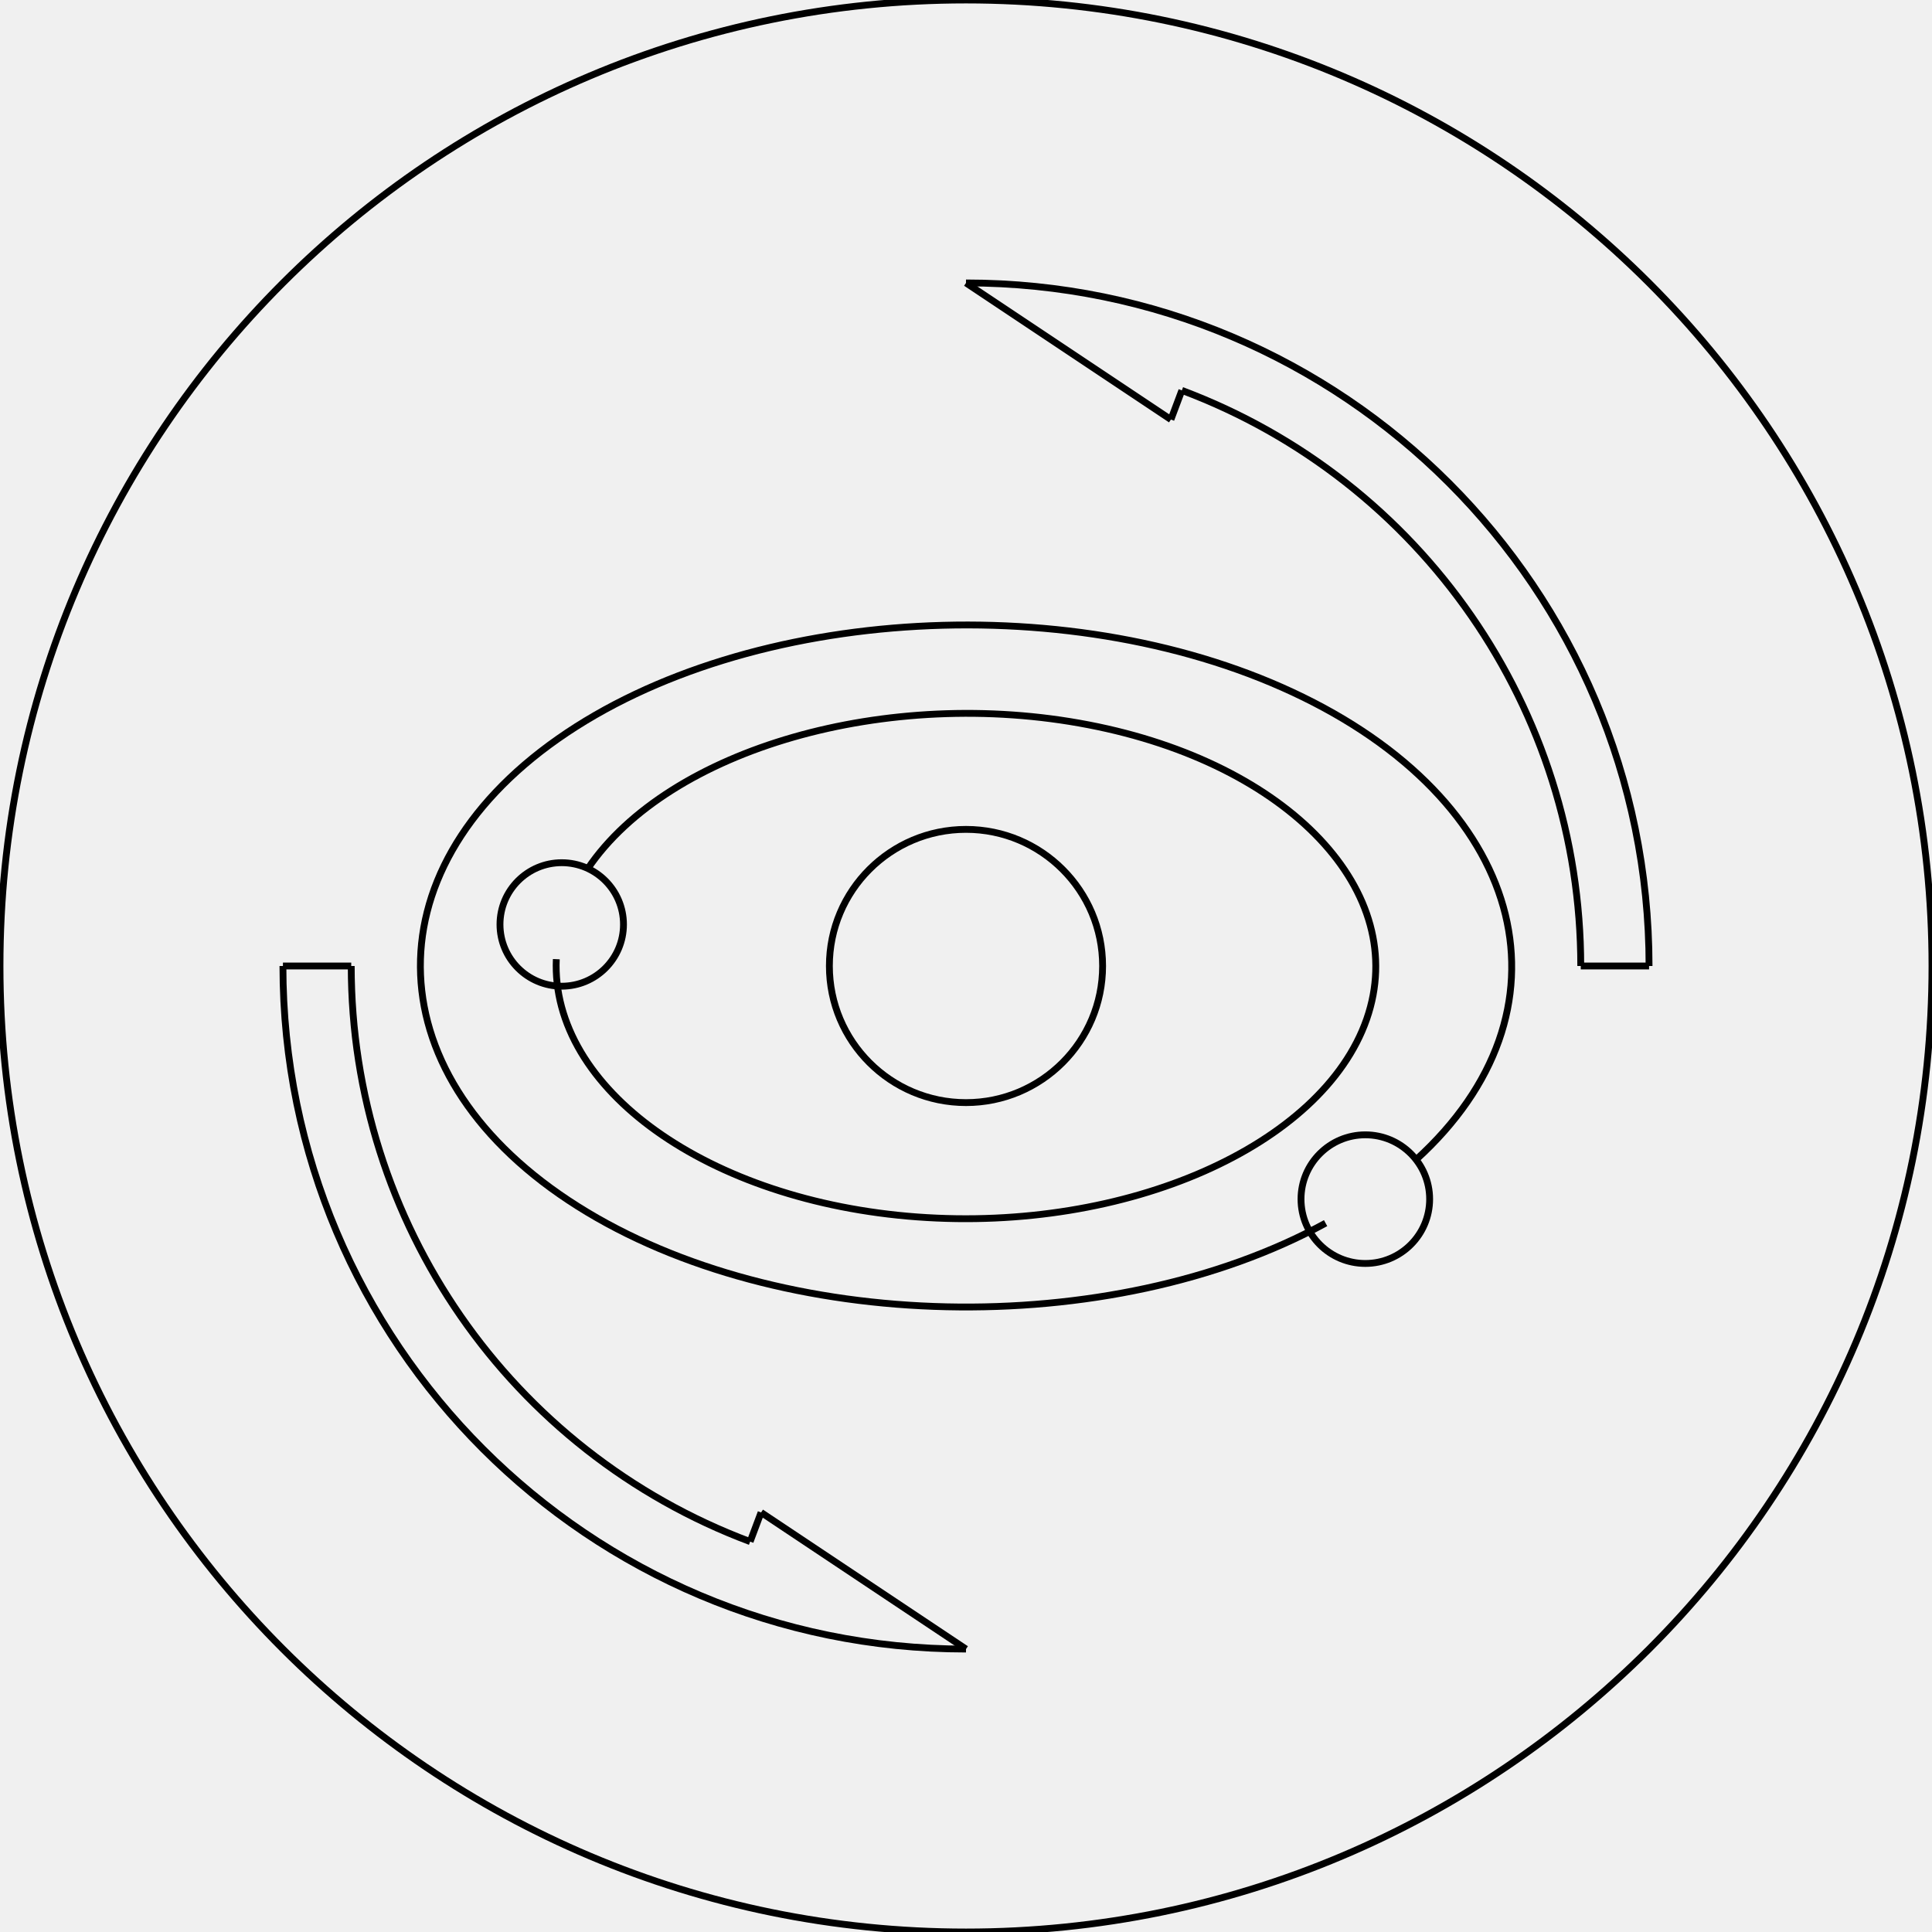
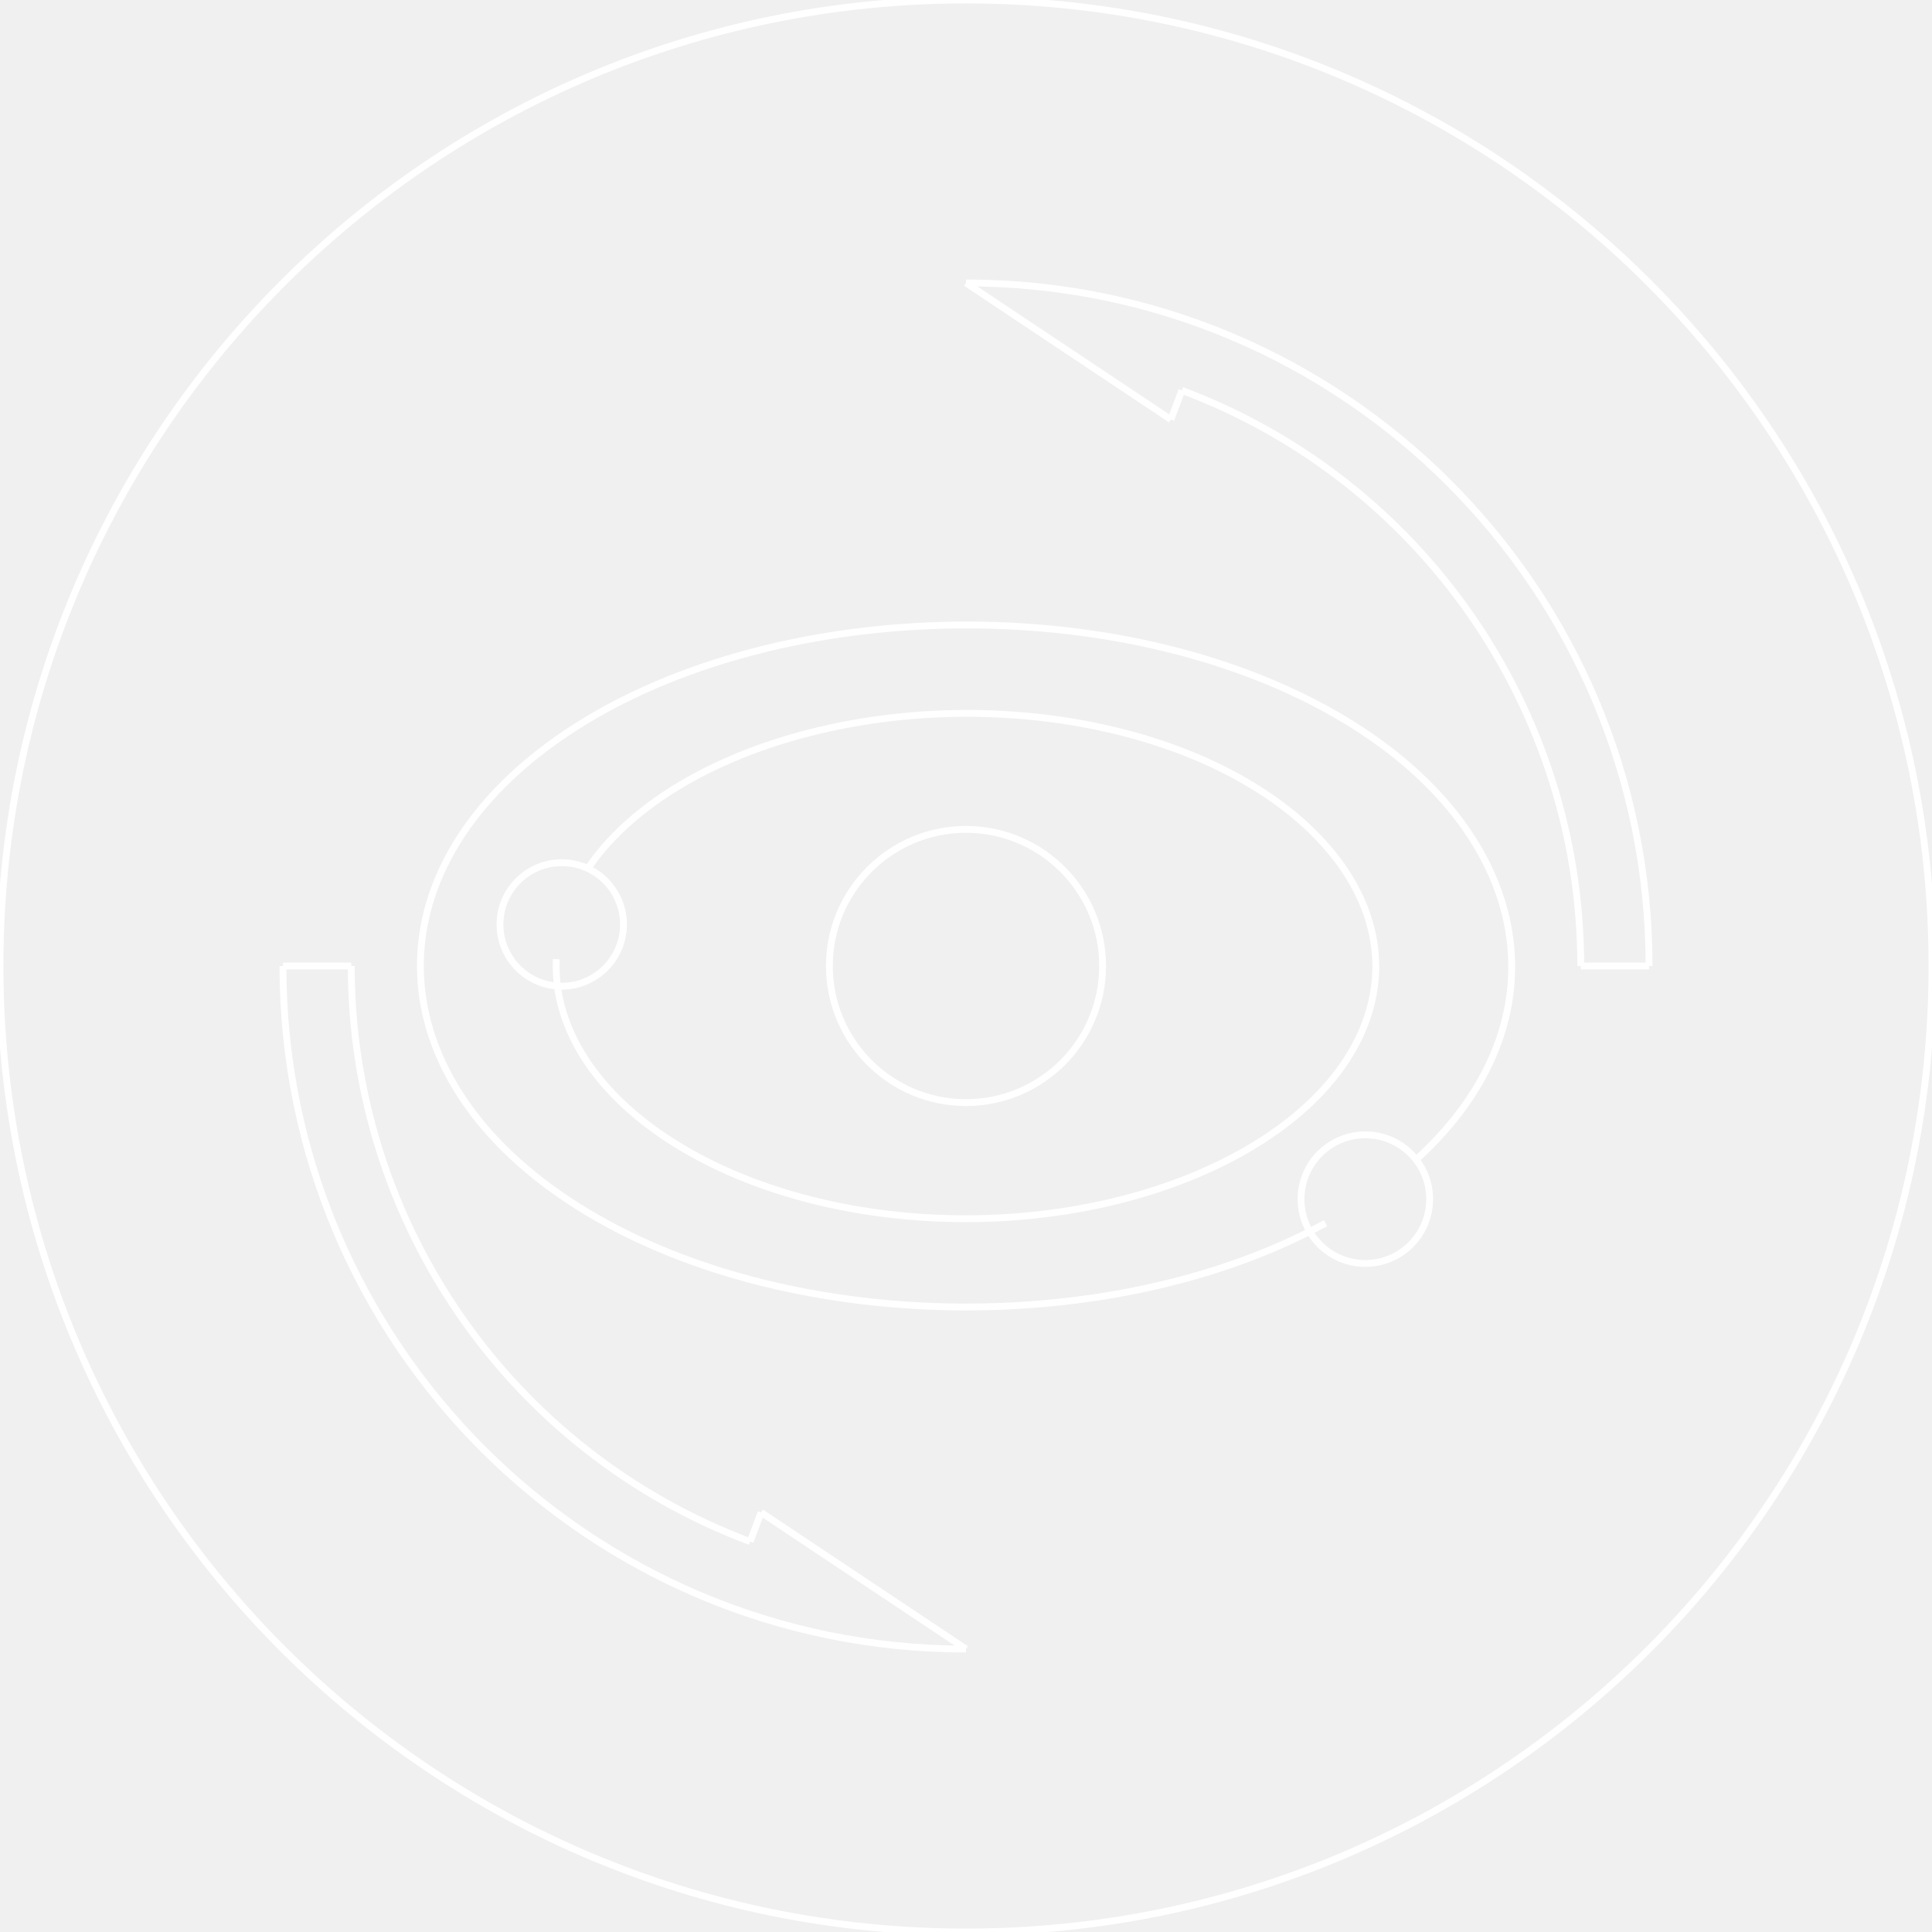
<svg xmlns="http://www.w3.org/2000/svg" xmlns:ns1="http://www.librecad.org" width="282.843mm" height="282.843mm" viewBox="0 0 282.843 282.843">
-   <g ns1:layername="0" ns1:is_locked="false" ns1:is_construction="false" fill="none" stroke="black" stroke-width="1">
+   <g ns1:layername="0" ns1:is_locked="false" ns1:is_construction="false" fill="none" stroke="white" stroke-width="1">
    <circle cx="141.421" cy="141.421" r="141.421" />
    <path d="M241.421,141.421 A100,100 0 0,0 141.421,41.421 " />
    <path d="M41.421,141.421 A100,100 0 0,0 141.421,241.421 " />
    <path d="M51.421,141.421 A90,90 0 0,0 109.82,225.691 " />
    <path d="M231.421,141.421 A90,90 0 0,0 173.022,57.152 " />
    <line x1="109.82" y1="225.691" x2="111.421" y2="221.421" />
    <line x1="111.421" y1="221.421" x2="141.421" y2="241.421" />
    <line x1="141.421" y1="41.421" x2="171.421" y2="61.421" />
    <line x1="171.421" y1="61.421" x2="173.022" y2="57.152" />
    <line x1="41.421" y1="141.421" x2="51.421" y2="141.421" />
    <line x1="231.421" y1="141.421" x2="241.421" y2="141.421" />
    <circle cx="141.421" cy="141.421" r="20" />
    <circle cx="199.883" cy="175.553" r="9.416" />
    <circle cx="82.238" cy="135.339" r="9.04" />
    <path d="M194.068,179.068 C162.44,196.346 114.149,195.261 84.587,176.61 C55.024,157.958 53.744,127.767 81.686,108.163 C109.627,88.559 157.758,85.878 190.806,102.085 C223.853,118.292 231.136,148.148 207.317,169.773 " />
    <path d="M86.064,127.15 C97.958,109.606 129.944,100.428 159.367,106.115 C188.791,111.802 206.558,130.598 200.084,149.189 C193.611,167.78 164.898,180.421 134.282,178.159 C103.666,175.896 80.61,159.429 81.443,140.421 " />
  </g>
</svg>
